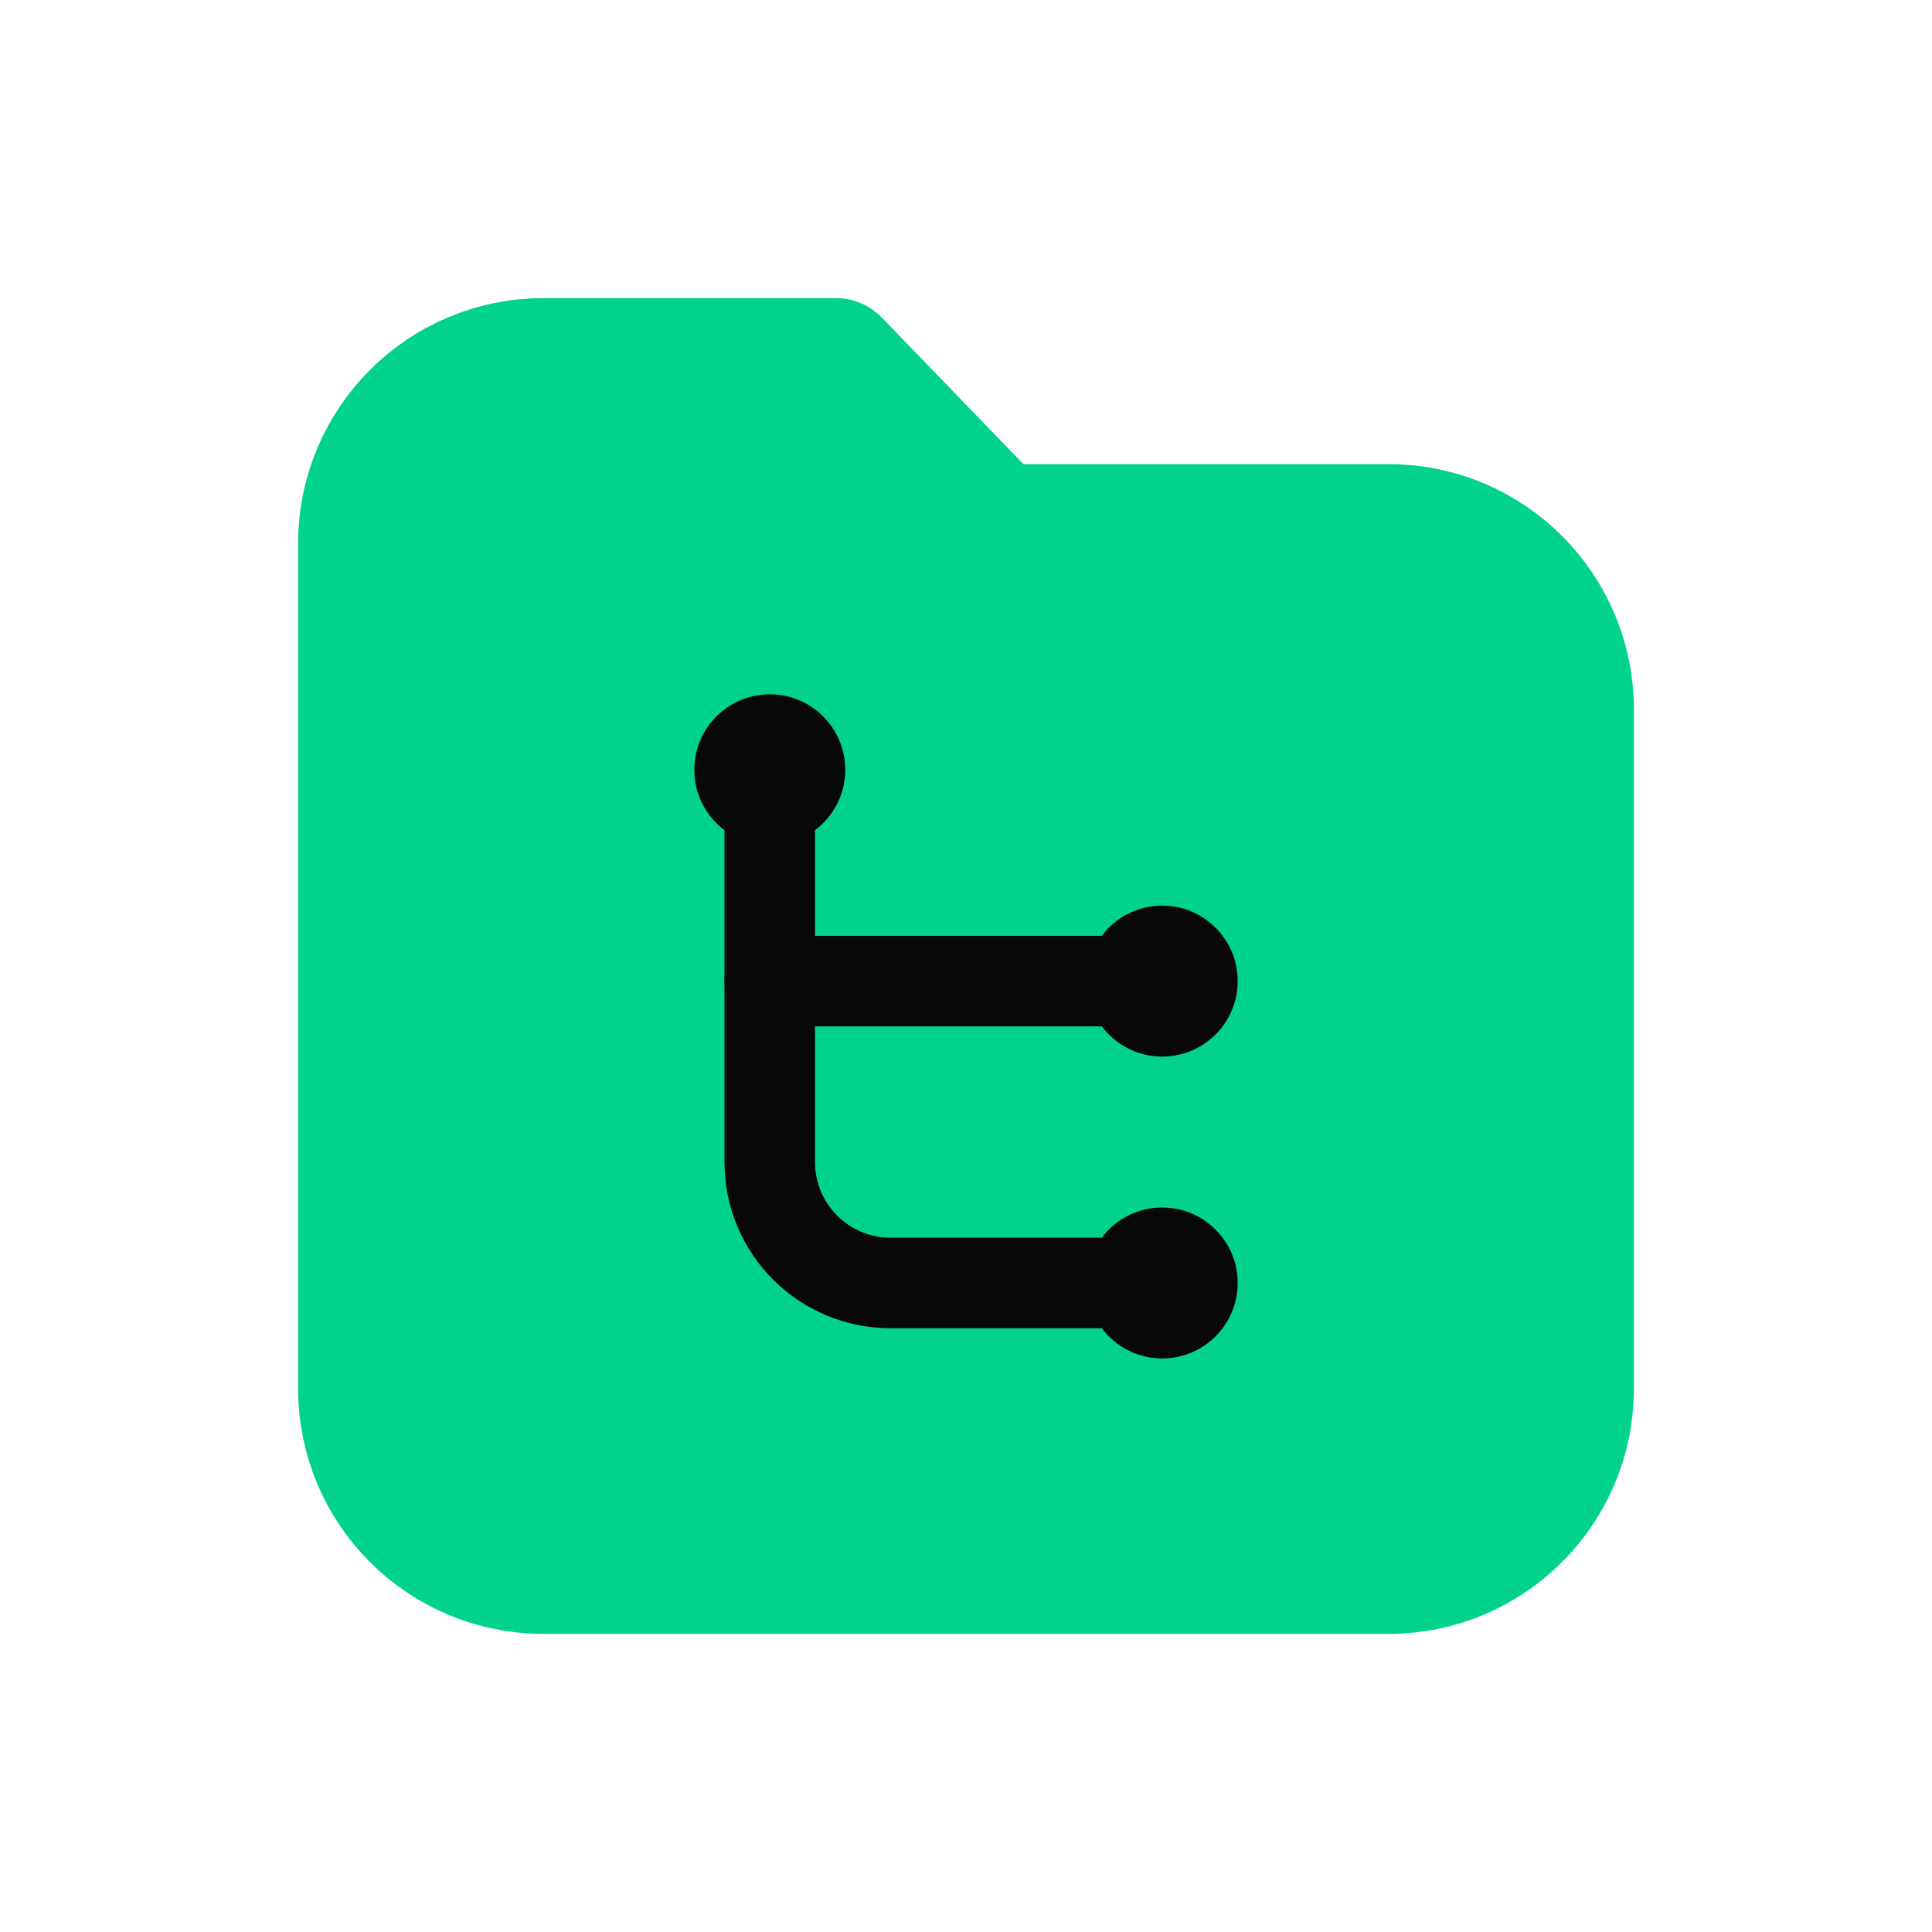
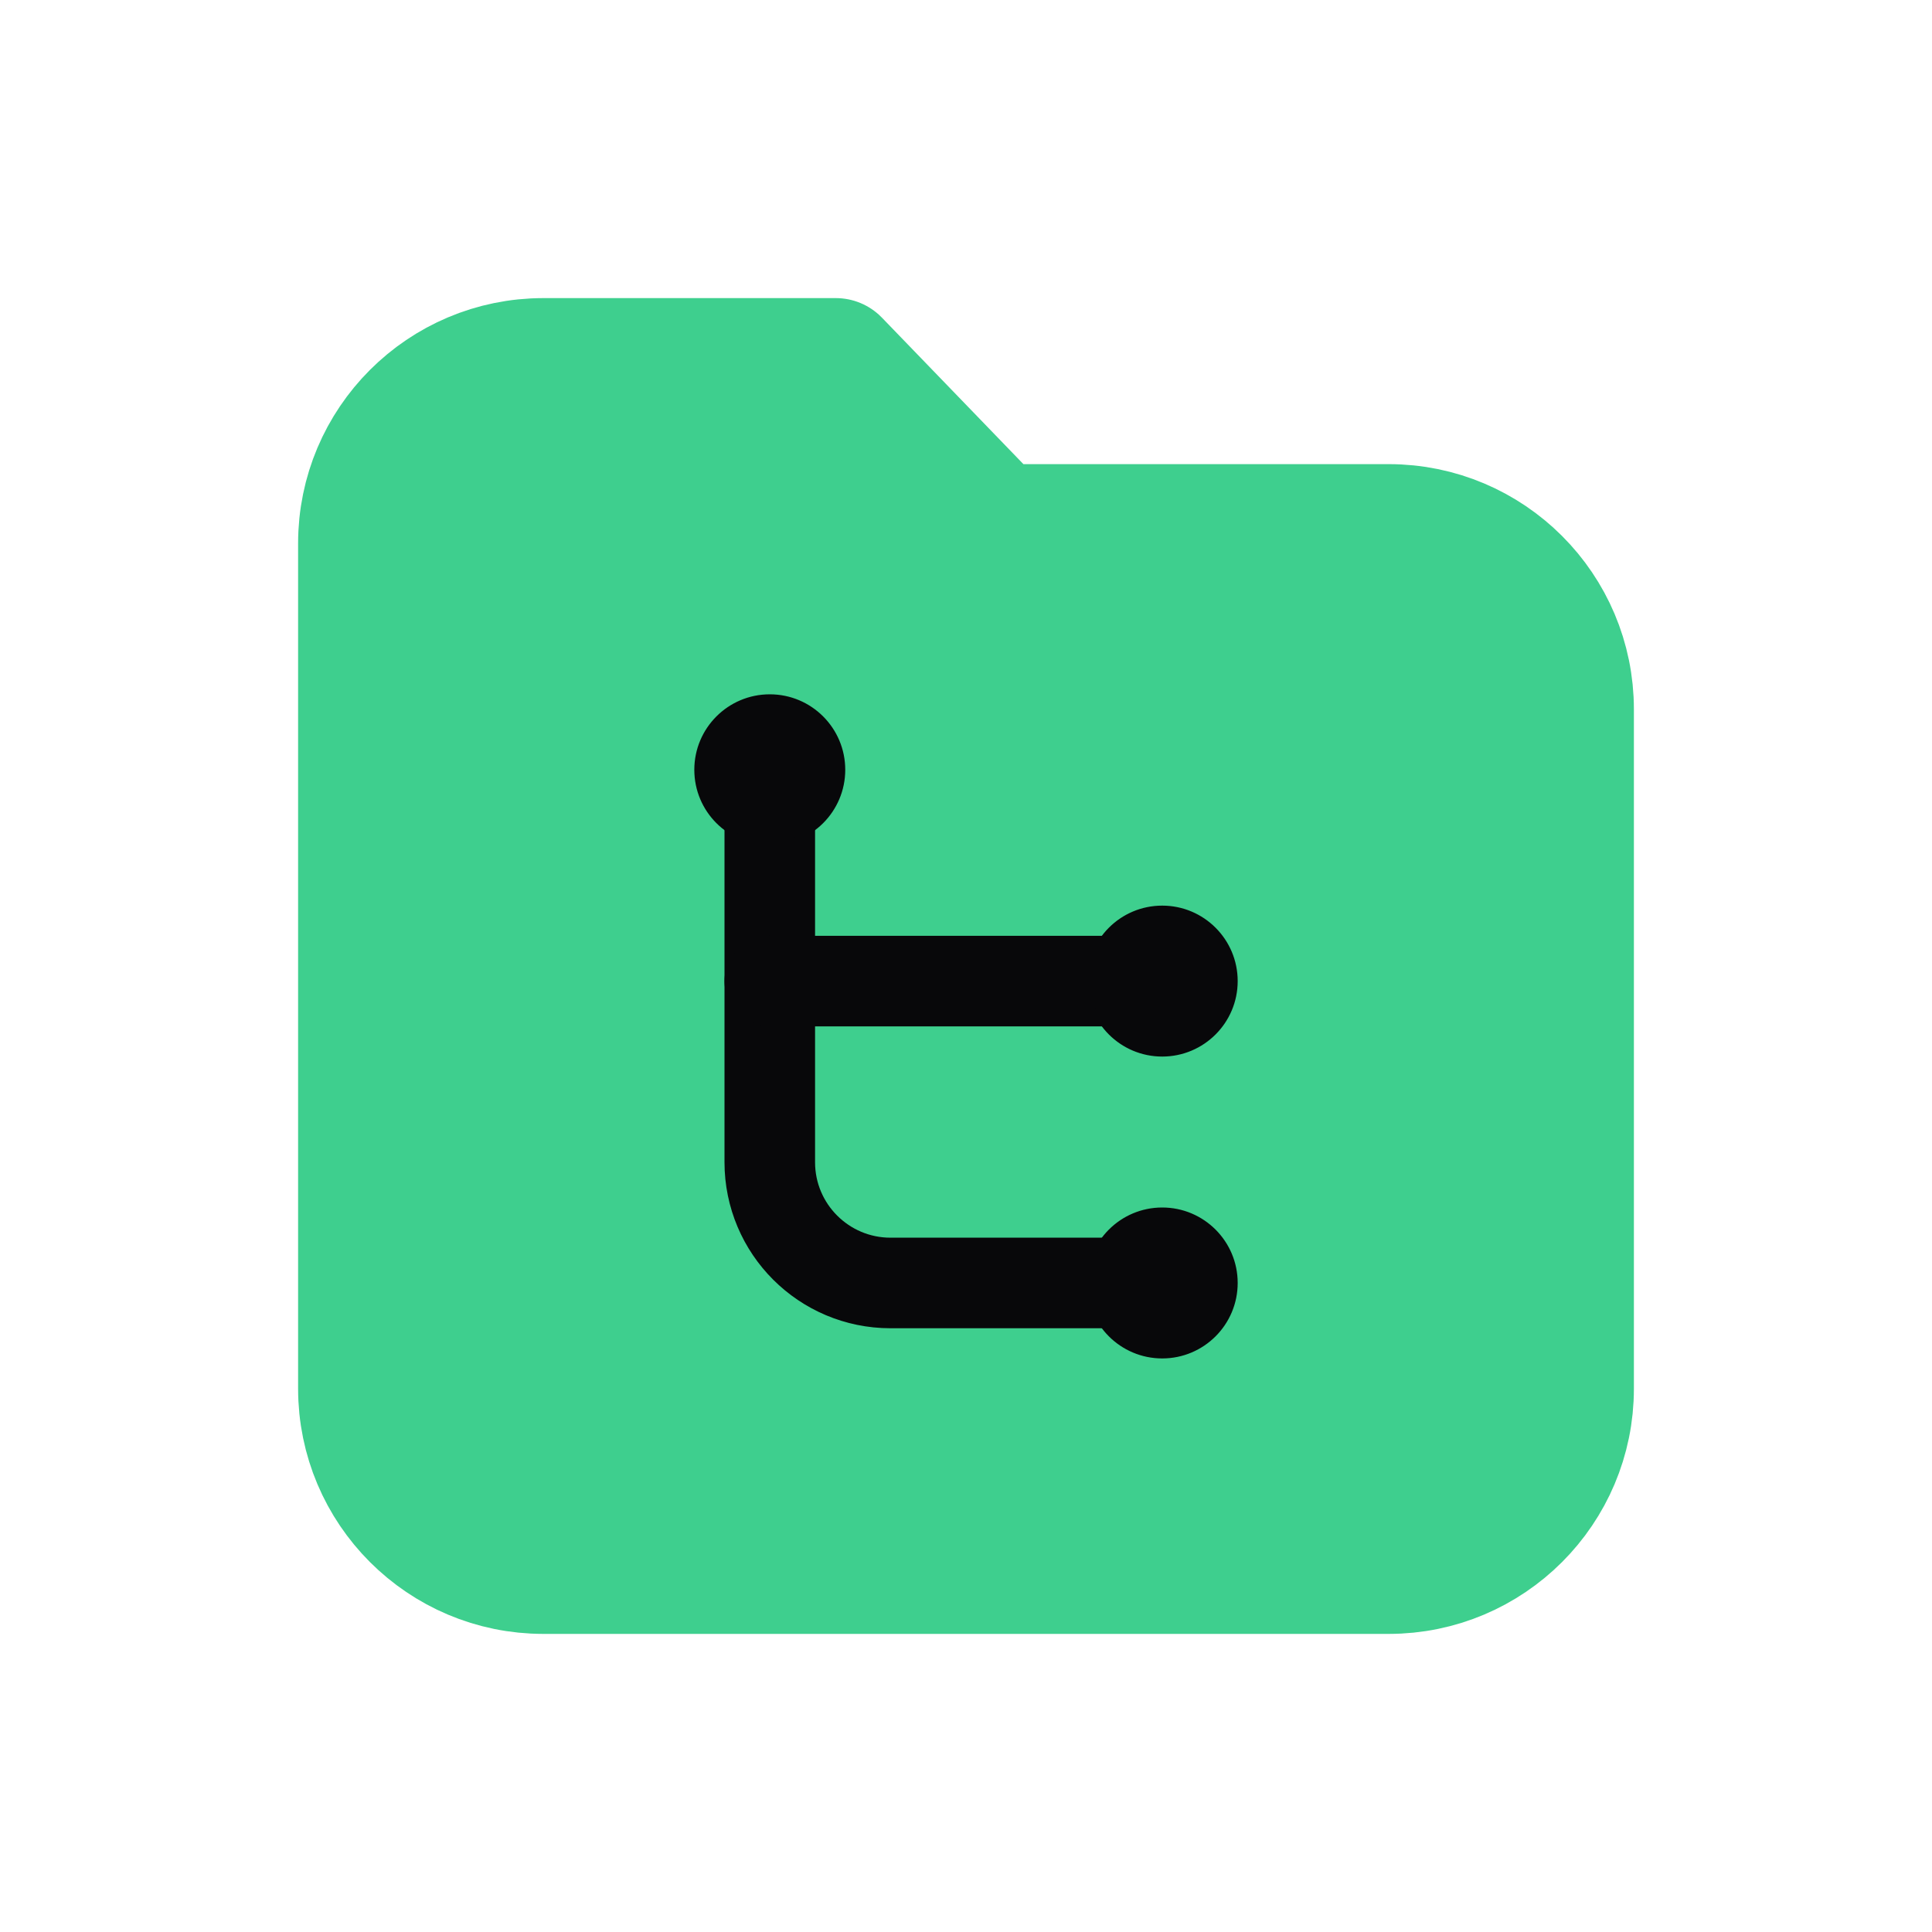
<svg xmlns="http://www.w3.org/2000/svg" width="512" height="512" viewBox="0 0 512 512" fill="none">
-   <path d="M96 144C96 117.49 117.49 96 144 96H221.5L264 140H368C394.51 140 416 161.49 416 188V368C416 394.51 394.51 416 368 416H144C117.49 416 96 394.51 96 368V144Z" fill="#01D28C" stroke="#01D38D" stroke-width="34" stroke-linejoin="round" />
+   <path d="M96 144C96 117.49 117.49 96 144 96H221.5L264 140H368C394.51 140 416 161.49 416 188V368C416 394.51 394.51 416 368 416H144C117.49 416 96 394.51 96 368V144Z" fill="#3ECF8E" stroke="#3ECF8E" stroke-width="34" stroke-linejoin="round" />
  <path d="M204 212V308C204 325.673 218.327 340 236 340H300" stroke="#08080A" stroke-width="24" stroke-linecap="round" stroke-linejoin="round" />
  <path d="M204 260H300" stroke="#08080A" stroke-width="24" stroke-linecap="round" />
  <path d="M204 184.5C214.77 184.5 223.5 193.23 223.5 204C223.5 214.77 214.77 223.5 204 223.5C193.23 223.5 184.5 214.77 184.5 204C184.5 193.23 193.23 184.5 204 184.5Z" fill="#08080A" stroke="#08080A" />
  <path d="M308 240.5C318.77 240.5 327.5 249.23 327.5 260C327.5 270.77 318.77 279.5 308 279.5C297.23 279.5 288.5 270.77 288.5 260C288.5 249.23 297.23 240.5 308 240.5Z" fill="#08080A" stroke="#08080A" />
  <path d="M308 320.5C318.77 320.5 327.5 329.23 327.5 340C327.5 350.77 318.77 359.5 308 359.5C297.23 359.5 288.5 350.77 288.5 340C288.5 329.23 297.23 320.5 308 320.5Z" fill="#08080A" stroke="#08080A" />
</svg>
